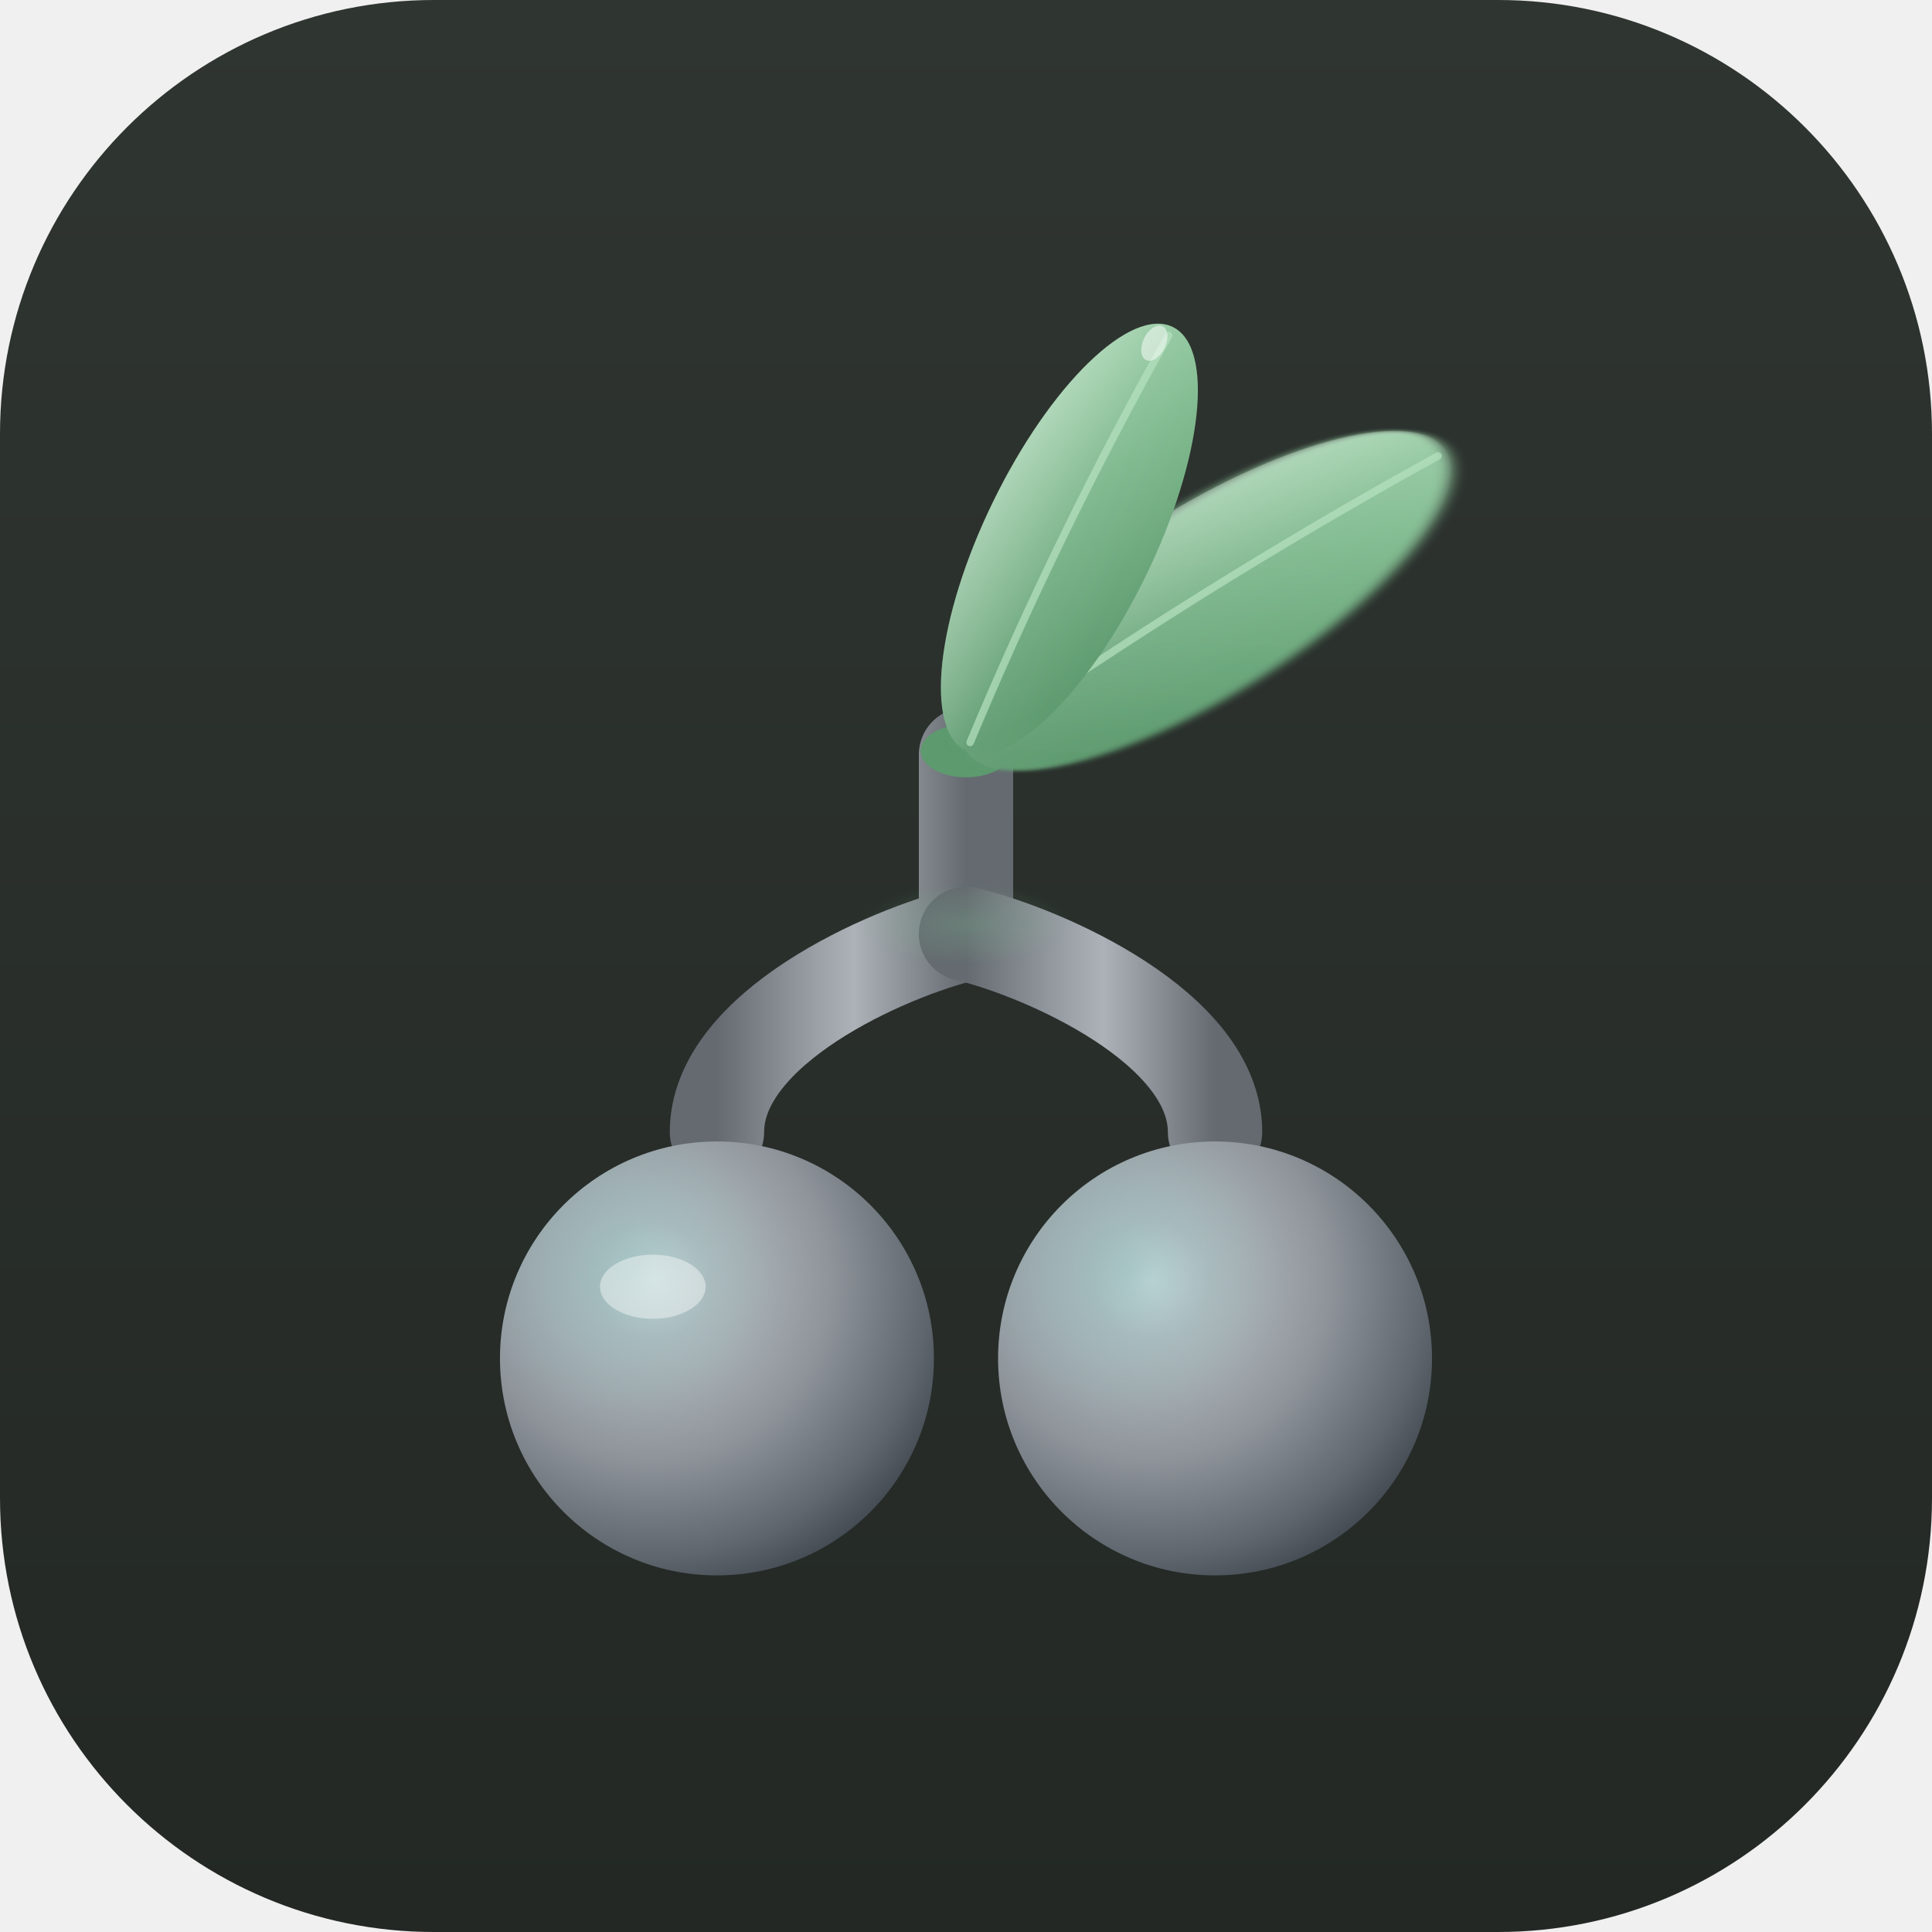
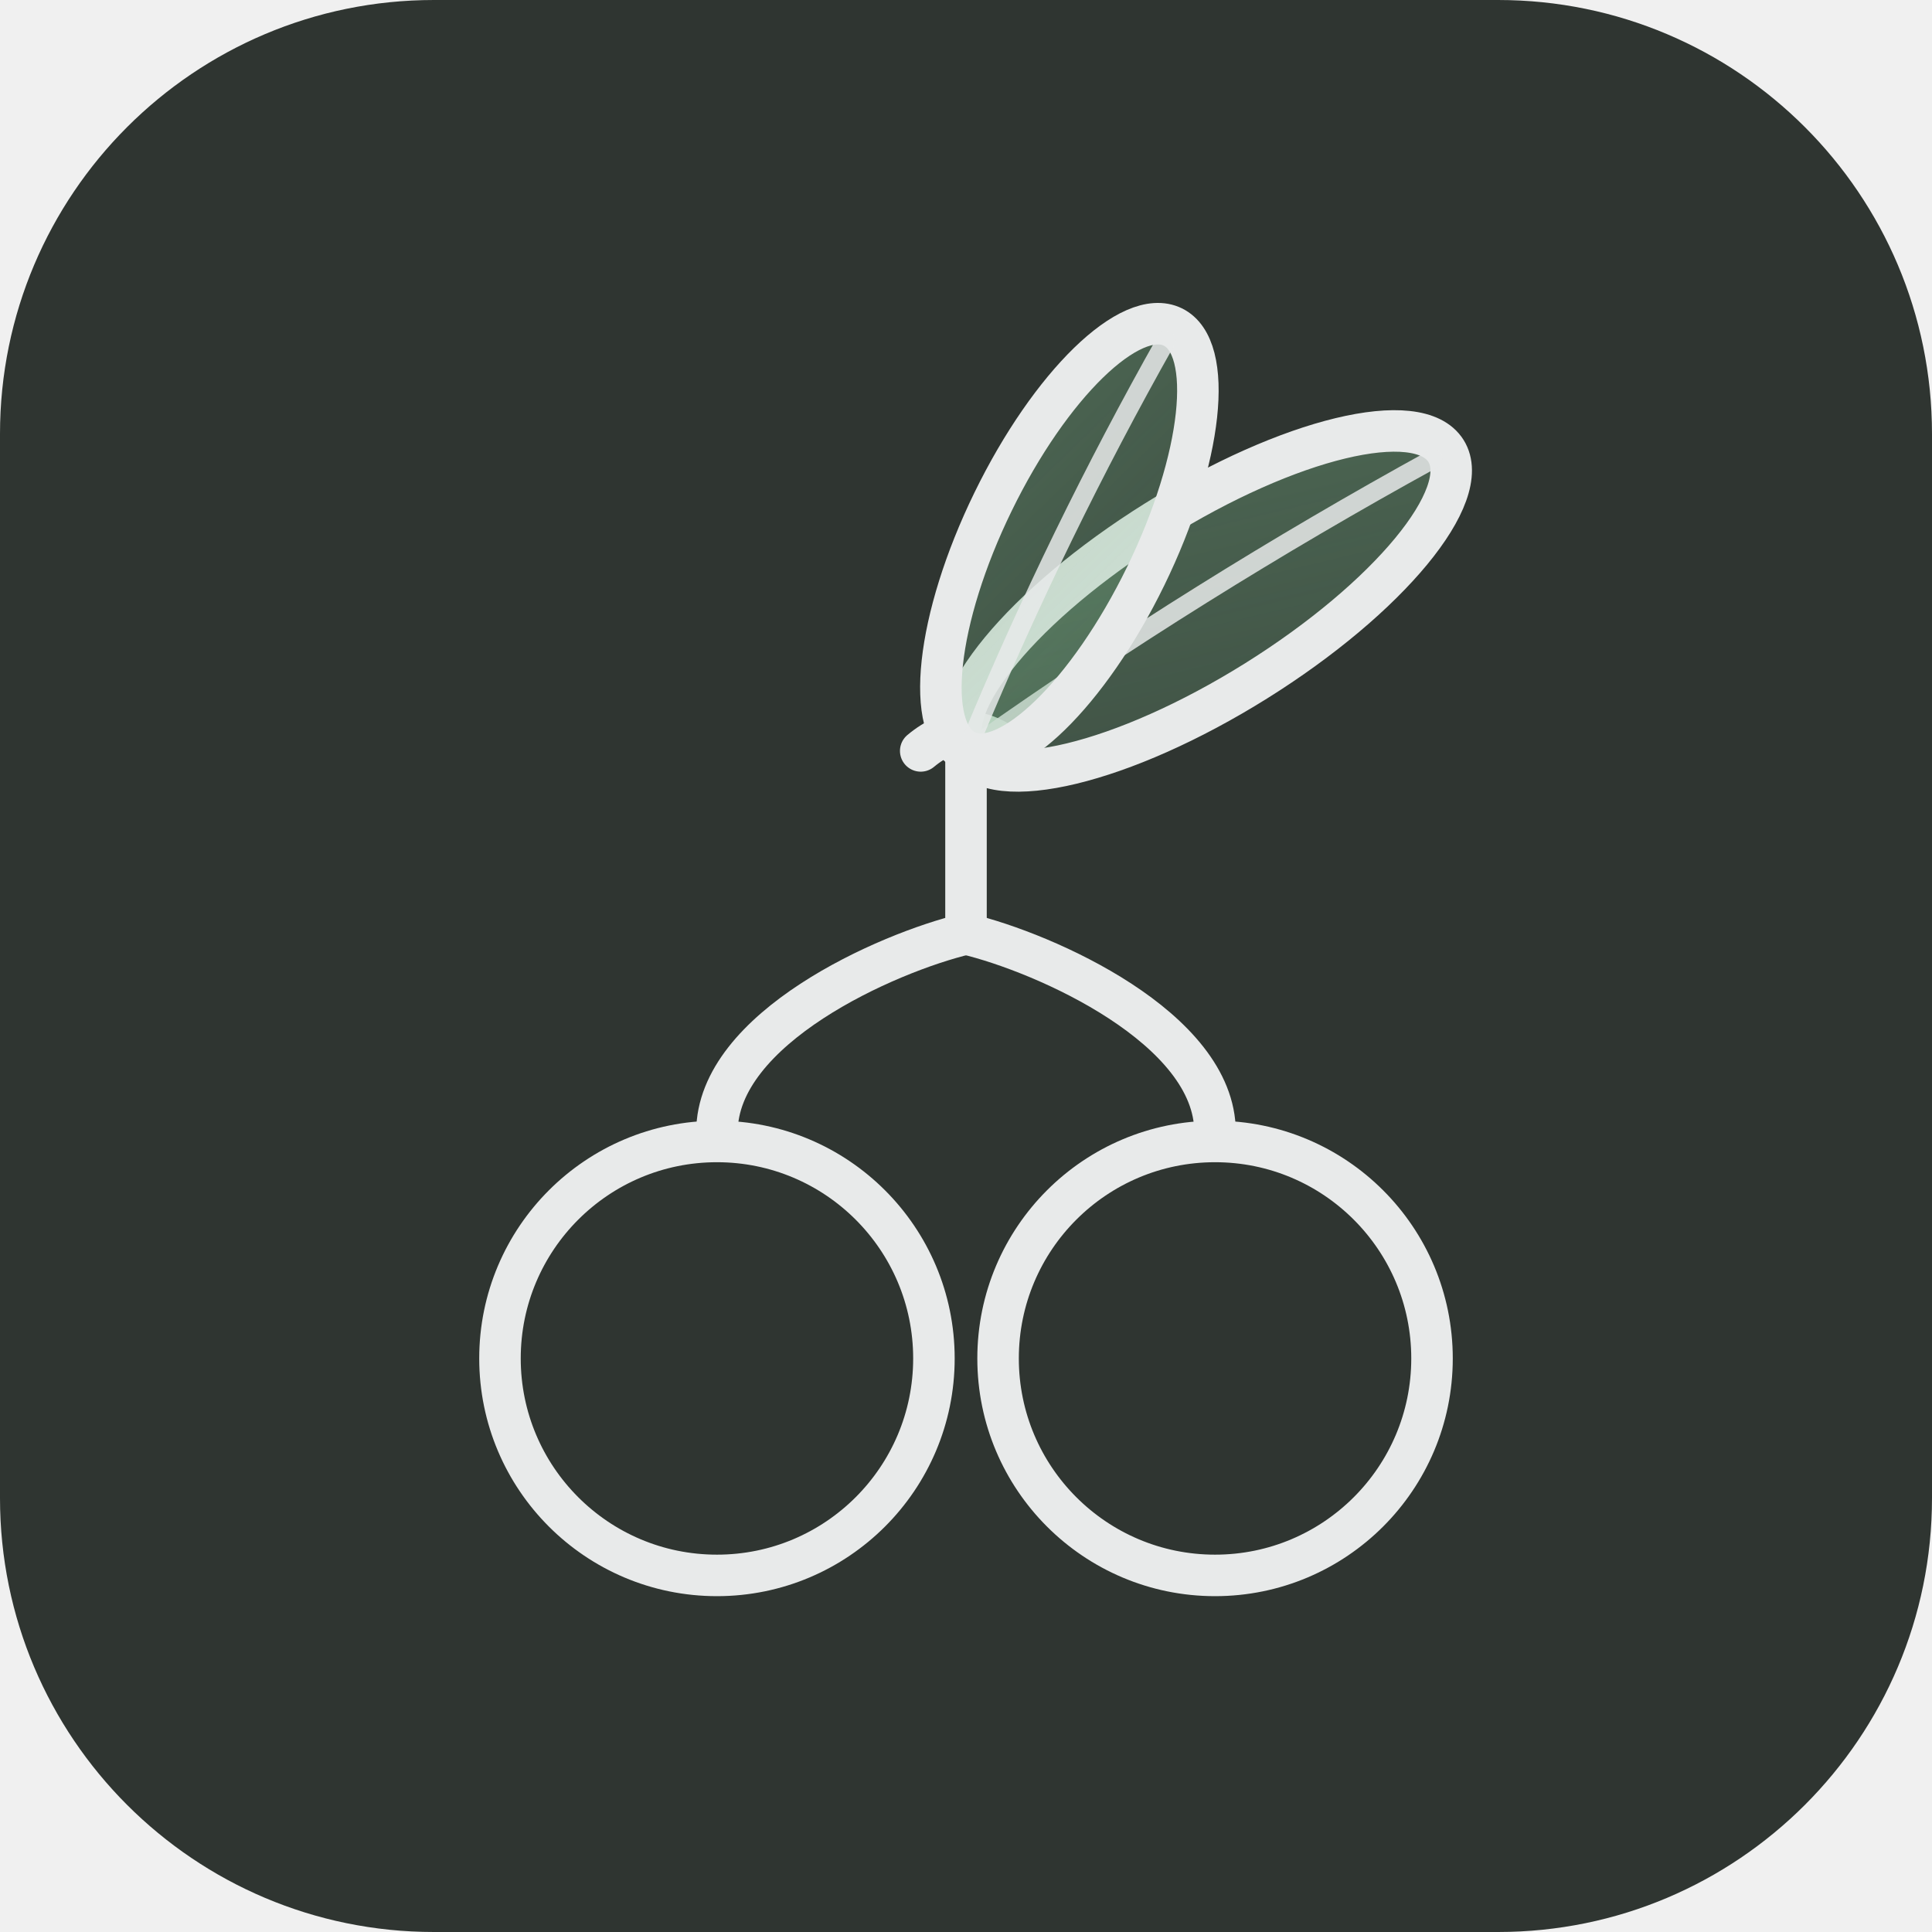
<svg xmlns="http://www.w3.org/2000/svg" viewBox="0 0 1024 1024" width="1024" height="1024">
  <defs>
-     <linearGradient id="bg" x1="50%" y1="0%" x2="50%" y2="100%">
-       <stop offset="0%" stop-color="#2F3531" />
-       <stop offset="100%" stop-color="#232825" />
+     <linearGradient id="leafTint" x1="0%" y1="100%" x2="100%" y2="0%">
+       <stop offset="0%" stop-color="#7BB68A" stop-opacity="0.22" />
+       <stop offset="100%" stop-color="#7BB68A" stop-opacity="0.38" />
    </linearGradient>
-     <radialGradient id="earpiece" cx="35%" cy="32%" r="75%">
-       <stop offset="0%" stop-color="#DFE3E6" />
-       <stop offset="18%" stop-color="#B8BCC0" />
-       <stop offset="55%" stop-color="#8E949A" />
-       <stop offset="85%" stop-color="#5F666D" />
-       <stop offset="100%" stop-color="#414850" />
-     </radialGradient>
-     <radialGradient id="tealReflection" cx="30%" cy="30%" r="38%">
-       <stop offset="0%" stop-color="#7FB8B6" stop-opacity="0.5" />
-       <stop offset="100%" stop-color="#7FB8B6" stop-opacity="0" />
-     </radialGradient>
-     <linearGradient id="tube" x1="0%" y1="0%" x2="100%" y2="0%">
-       <stop offset="0%" stop-color="#646A70" />
-       <stop offset="40%" stop-color="#9AA0A6" />
-       <stop offset="55%" stop-color="#ACB2B7" />
-       <stop offset="100%" stop-color="#646A70" />
-     </linearGradient>
-     <linearGradient id="leaf" x1="0%" y1="50%" x2="100%" y2="0%">
-       <stop offset="0%" stop-color="#5D9A6E" />
-       <stop offset="50%" stop-color="#7BB68A" />
-       <stop offset="100%" stop-color="#9FD3AB" />
-     </linearGradient>
-     <linearGradient id="leafGlass" x1="0%" y1="0%" x2="0%" y2="100%">
-       <stop offset="0%" stop-color="#FFFFFF" stop-opacity="0.32" />
-       <stop offset="50%" stop-color="#FFFFFF" stop-opacity="0.06" />
-       <stop offset="100%" stop-color="#FFFFFF" stop-opacity="0" />
-     </linearGradient>
-     <radialGradient id="tubeJunctionShadow" cx="50%" cy="50%" r="50%">
-       <stop offset="0%" stop-color="#7BB68A" stop-opacity="0.28" />
-       <stop offset="100%" stop-color="#7BB68A" stop-opacity="0" />
-     </radialGradient>
-     <filter id="leafShadow" x="-10%" y="-10%" width="120%" height="120%">
-       <feGaussianBlur stdDeviation="3" />
-     </filter>
  </defs>
-   <rect x="0" y="0" width="1024" height="1024" rx="230" ry="230" fill="url(#bg)" />
-   <g stroke-linecap="round" fill="none">
-     <path d="M 380 600 C 380 545, 470 505, 512 495 L 512 400" stroke="url(#tube)" stroke-width="50" />
-     <path d="M 644 600 C 644 545, 554 505, 512 495" stroke="url(#tube)" stroke-width="50" />
+   <rect x="0" y="0" width="1024" height="1024" rx="230" ry="230" fill="#2F3531" />
+   <g stroke="#E8EAEA" stroke-width="22" fill="none" stroke-linecap="round" stroke-linejoin="round">
+     <path d="M 380 600 C 380 545, 470 505, 512 495 L 512 400" />
+     <path d="M 644 600 C 644 545, 554 505, 512 495" />
+     <circle cx="380" cy="720" r="115" />
+     <circle cx="644" cy="720" r="115" />
+     <path d="M 488 398 Q 512 378, 536 398" />
  </g>
-   <ellipse cx="512" cy="490" rx="56" ry="22" fill="url(#tubeJunctionShadow)" />
-   <circle cx="380" cy="720" r="115" fill="url(#earpiece)" />
-   <circle cx="380" cy="720" r="115" fill="url(#tealReflection)" />
-   <ellipse cx="346" cy="682" rx="28" ry="17" fill="#FFFFFF" opacity="0.42" />
-   <circle cx="644" cy="720" r="115" fill="url(#earpiece)" />
-   <circle cx="644" cy="720" r="115" fill="url(#tealReflection)" />
-   <ellipse cx="512" cy="398" rx="24" ry="14" fill="#5D9A6E" />
-   <g transform="translate(512 398) rotate(-32)">
-     <ellipse cx="150" cy="0" rx="150" ry="50" fill="url(#leaf)" filter="url(#leafShadow)" />
-     <path d="M 5 0 Q 150 -8, 295 0" stroke="#B0E0BC" stroke-width="4" fill="none" opacity="0.7" stroke-linecap="round" />
-     <ellipse cx="150" cy="0" rx="150" ry="50" fill="url(#leafGlass)" />
-   </g>
-   <g transform="translate(512 398) rotate(-64)">
-     <ellipse cx="125" cy="0" rx="125" ry="45" fill="url(#leaf)" />
-     <path d="M 5 0 Q 125 -7, 245 0" stroke="#B0E0BC" stroke-width="4" fill="none" opacity="0.7" stroke-linecap="round" />
-     <ellipse cx="125" cy="0" rx="125" ry="45" fill="url(#leafGlass)" />
-     <ellipse cx="238" cy="-5" rx="10" ry="6" fill="#FFFFFF" opacity="0.5" />
+   <g transform="translate(512 398)">
+     <g transform="rotate(-32)">
+       <ellipse cx="150" cy="0" rx="150" ry="50" fill="url(#leafTint)" />
+       <ellipse cx="150" cy="0" rx="150" ry="50" stroke="#E8EAEA" stroke-width="22" fill="none" />
+       <path d="M 8 0 Q 150 -8, 292 0" stroke="#E8EAEA" stroke-width="10" fill="none" stroke-linecap="round" opacity="0.85" />
+     </g>
+     <g transform="rotate(-64)">
+       <ellipse cx="125" cy="0" rx="125" ry="45" fill="url(#leafTint)" />
+       <ellipse cx="125" cy="0" rx="125" ry="45" stroke="#E8EAEA" stroke-width="22" fill="none" />
+       <path d="M 8 0 Q 125 -7, 242 0" stroke="#E8EAEA" stroke-width="10" fill="none" stroke-linecap="round" opacity="0.85" />
+     </g>
  </g>
</svg>
